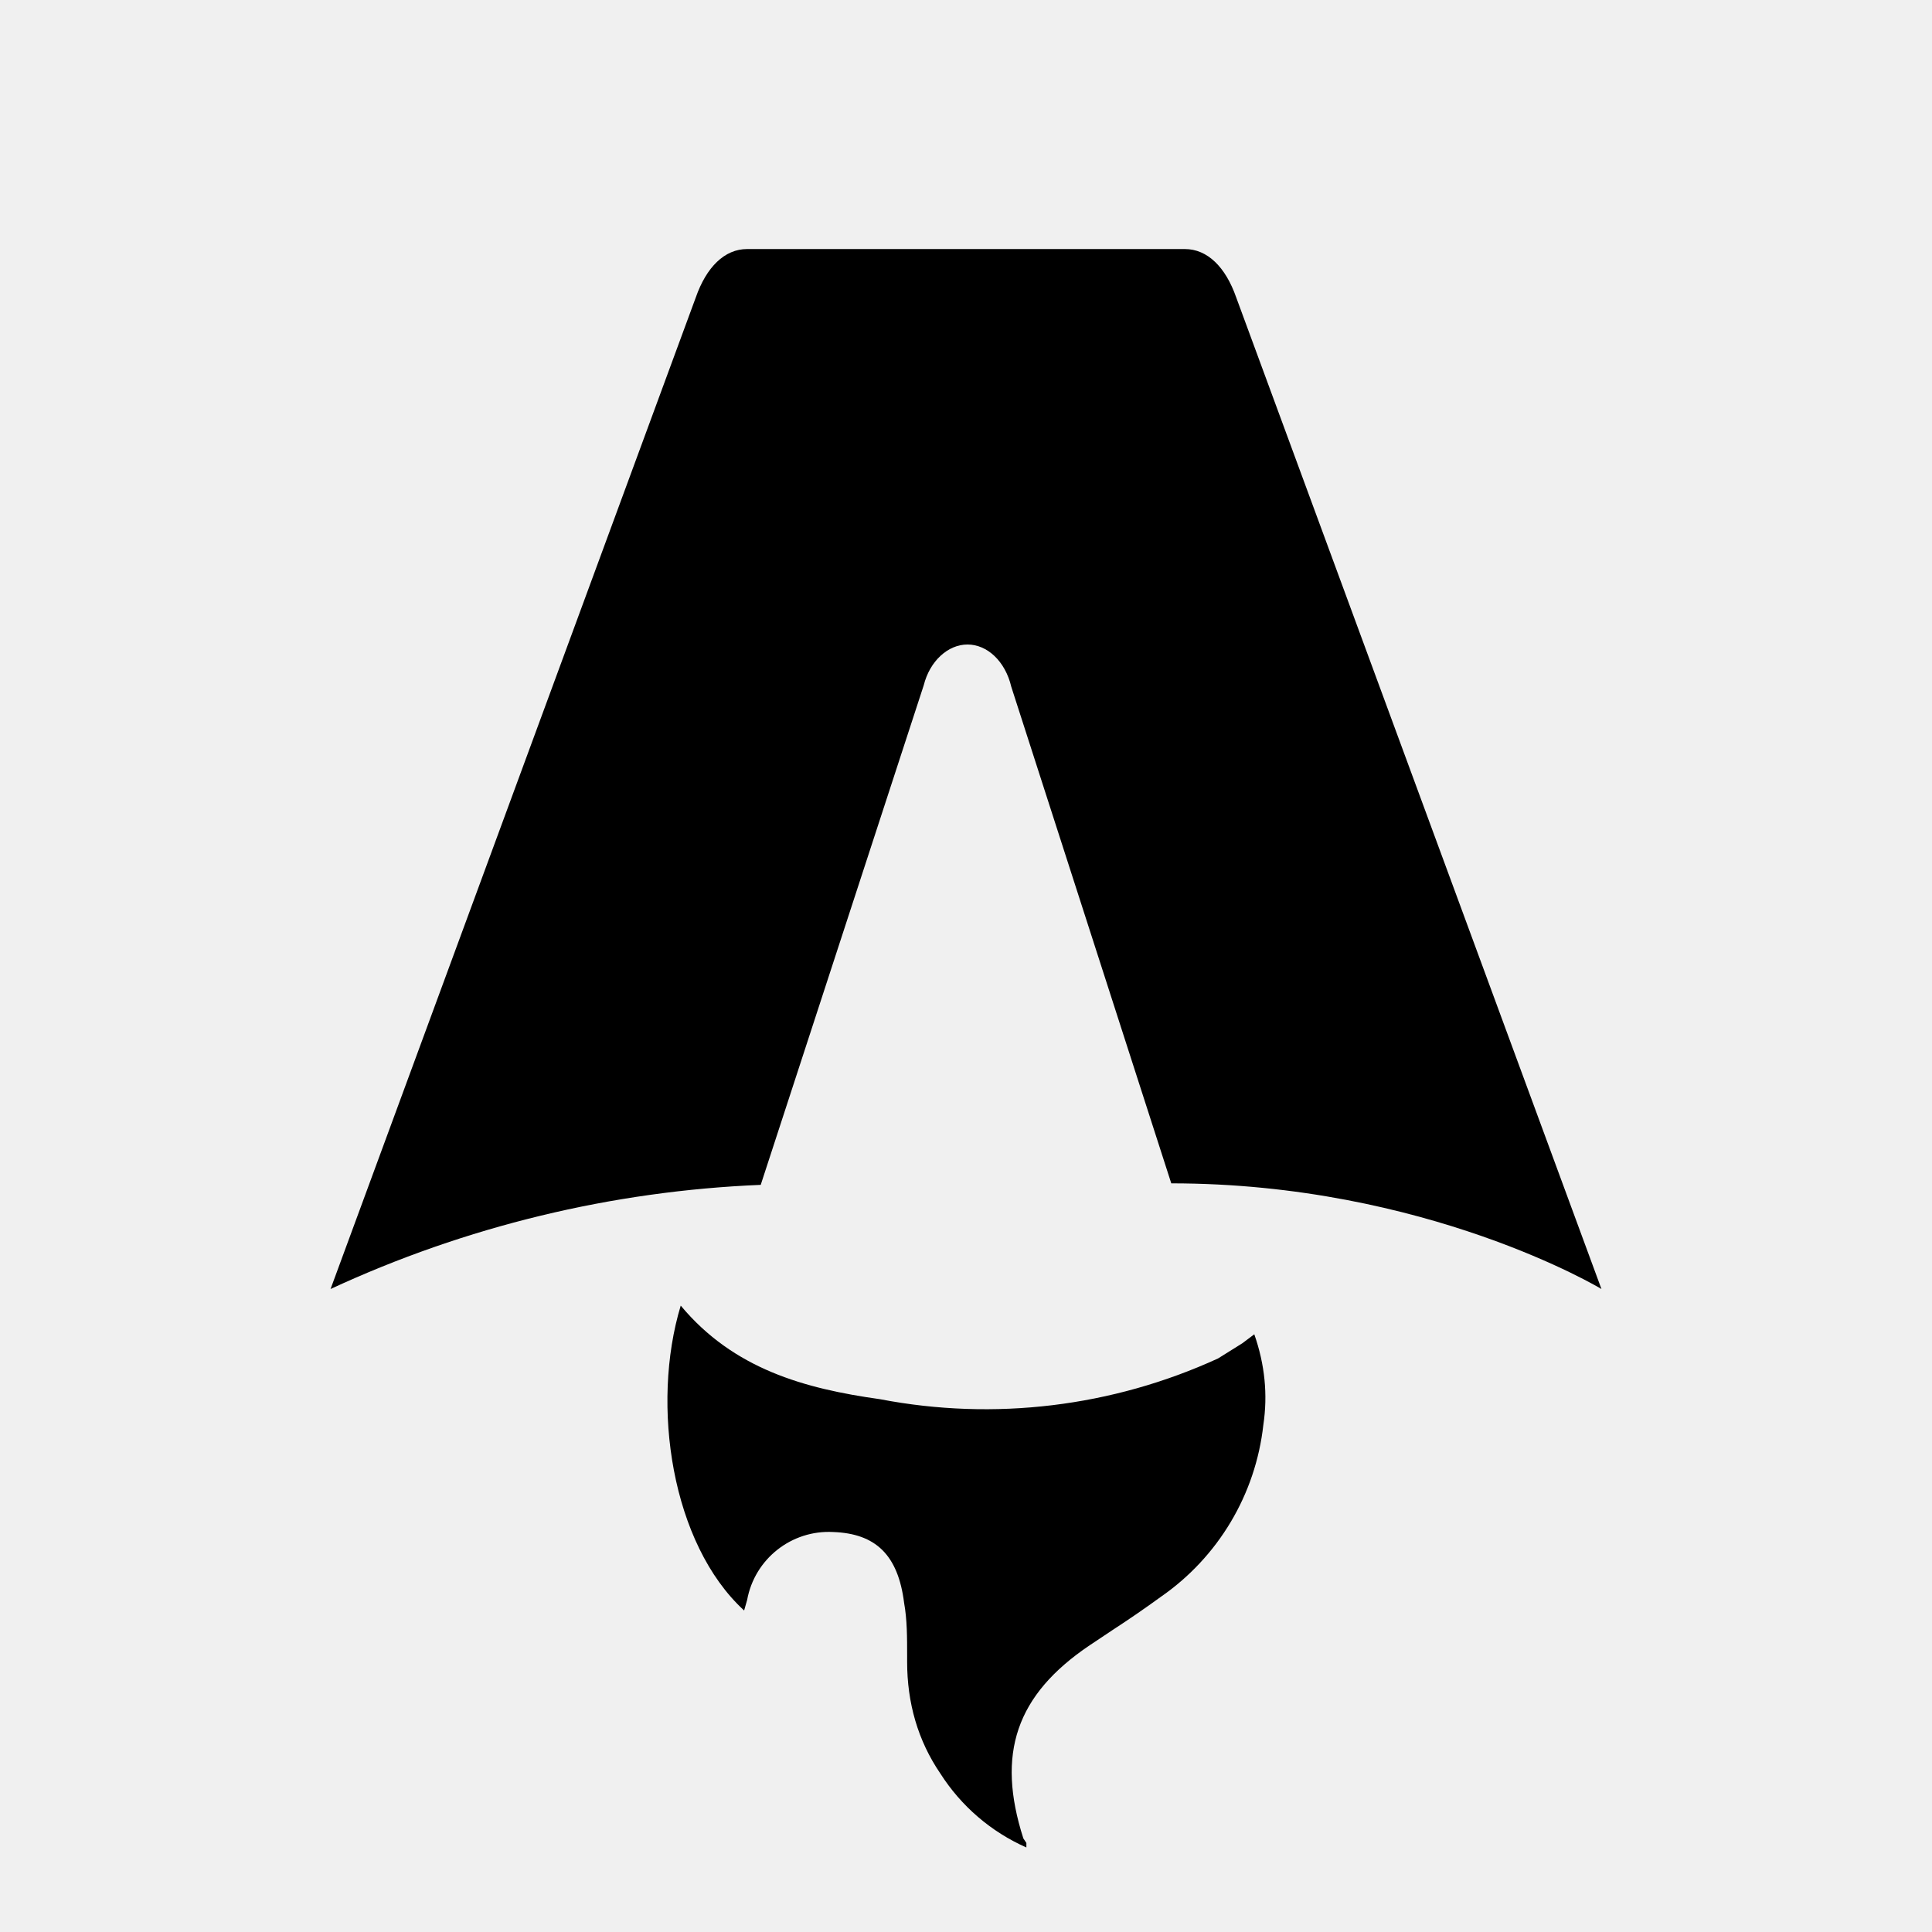
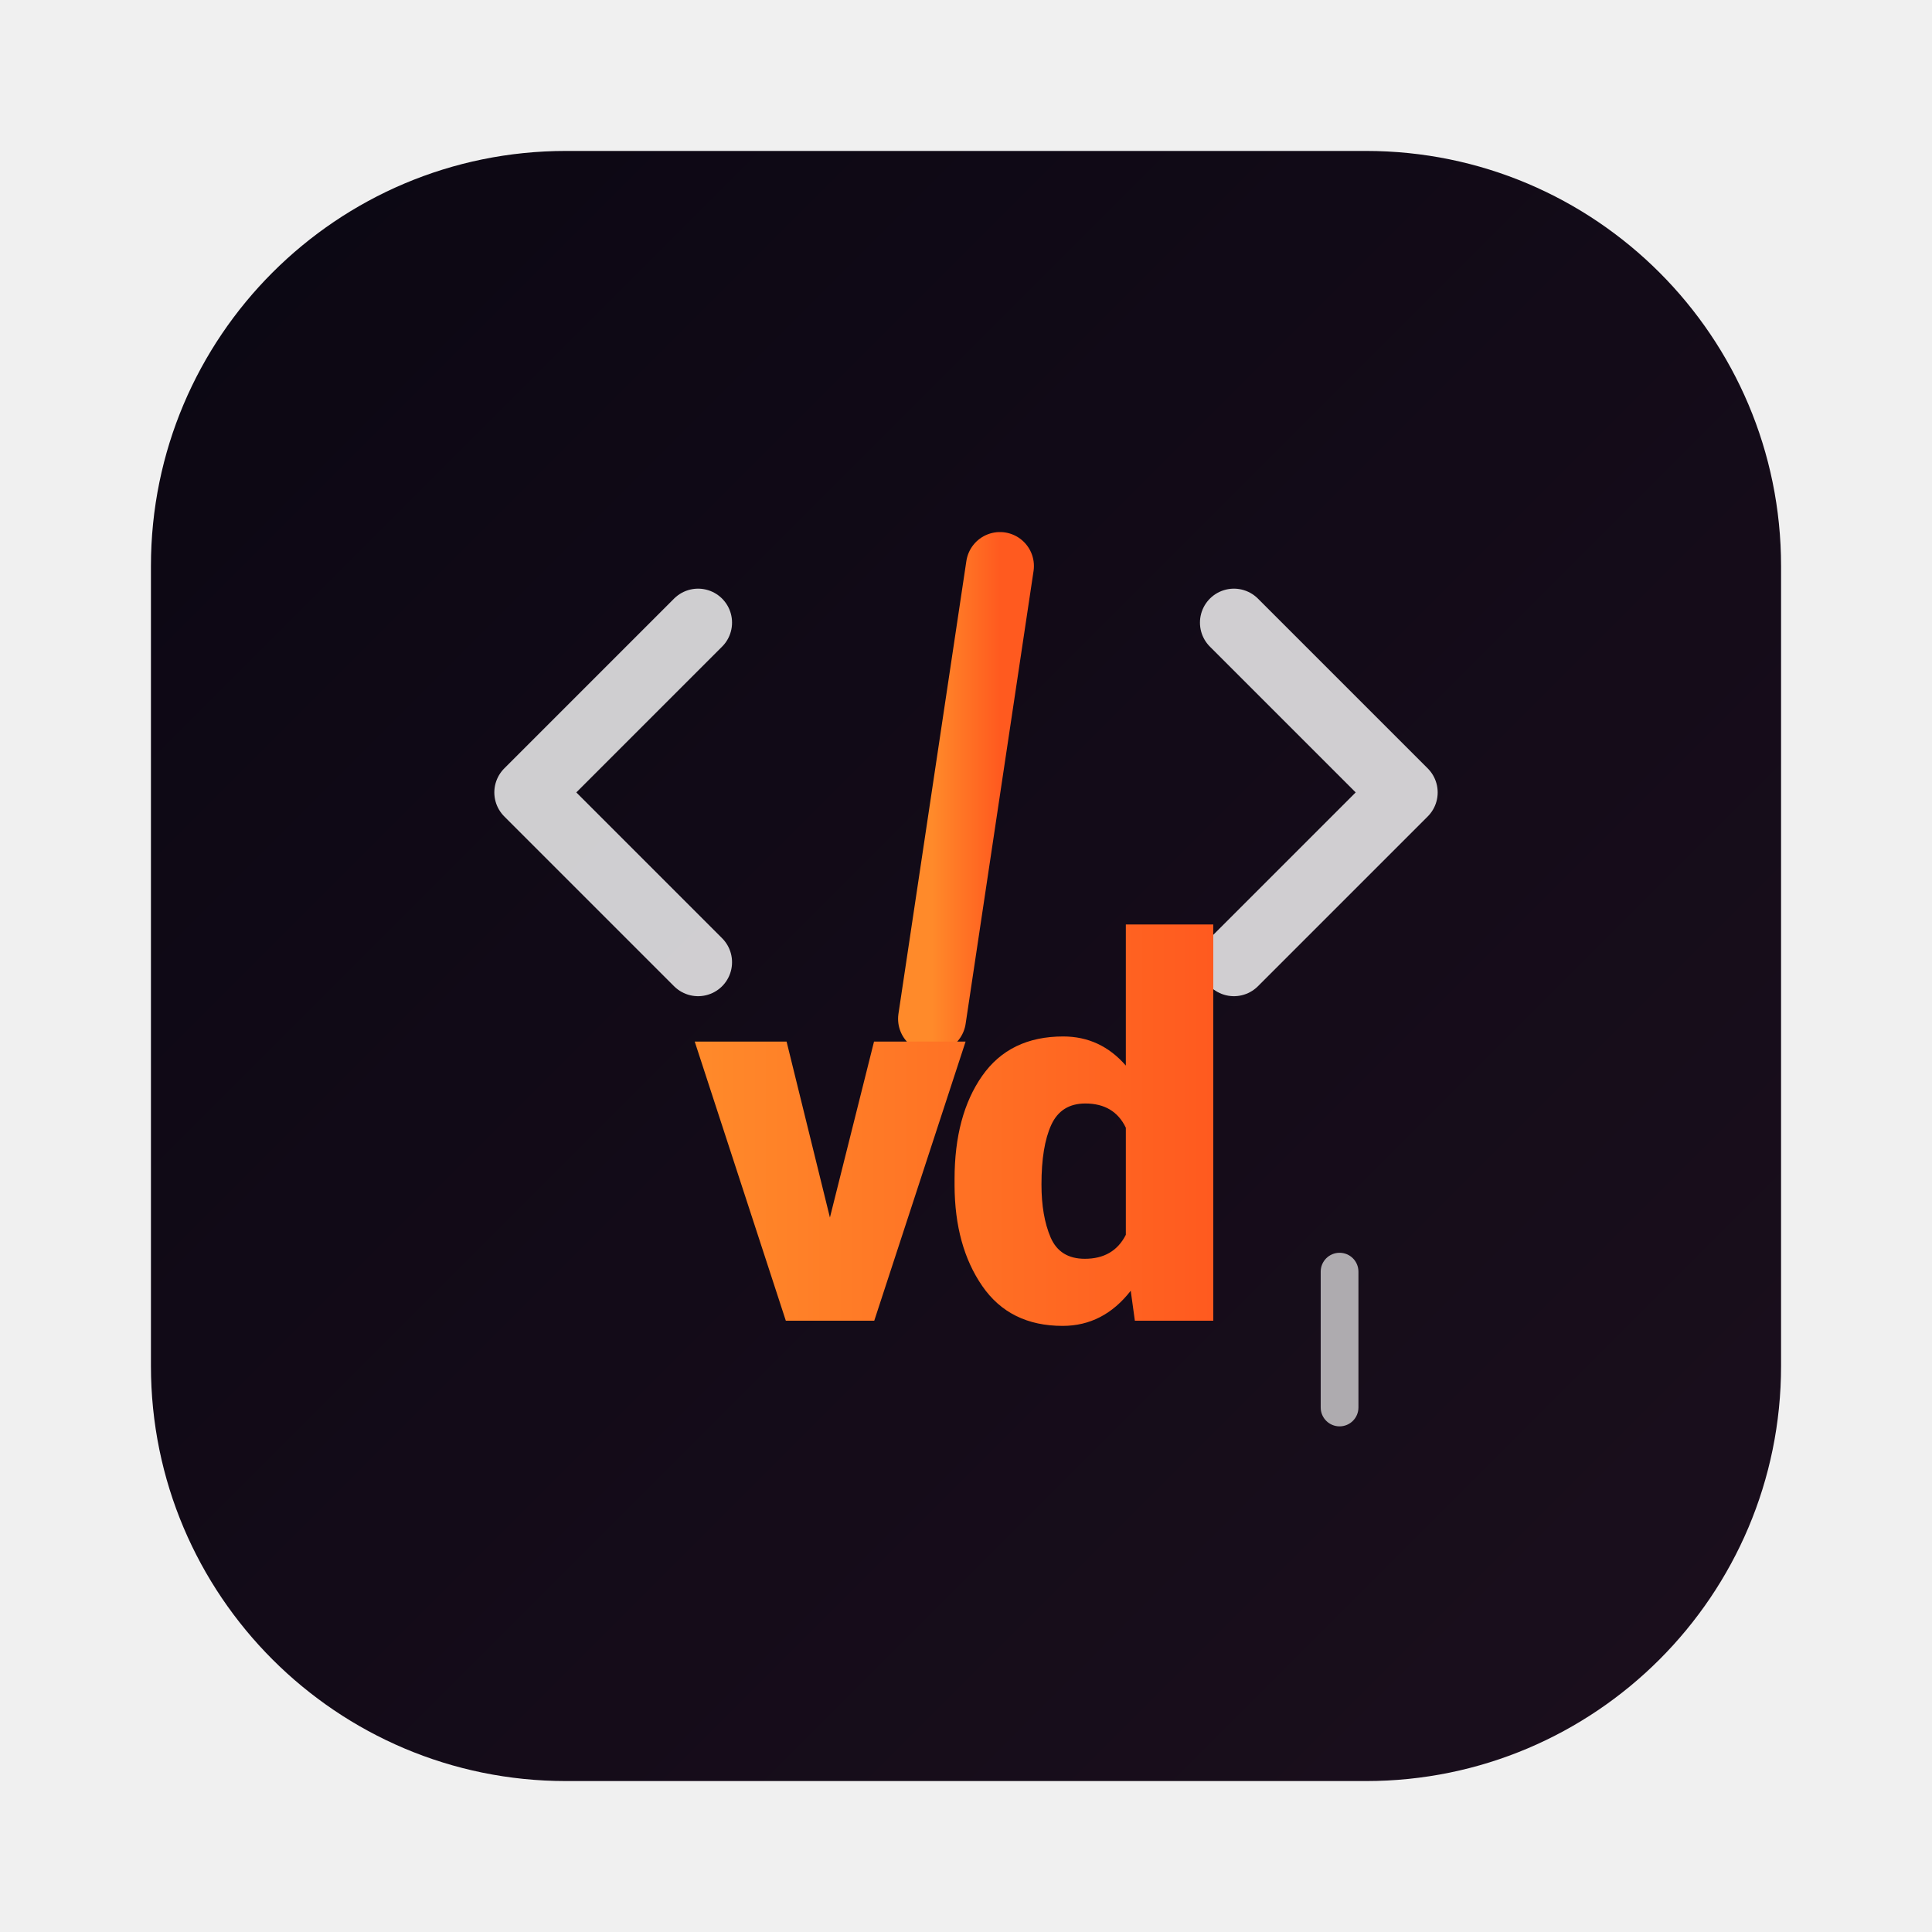
- <svg xmlns="http://www.w3.org/2000/svg" fill="none" viewBox="0 0 128 128">
-   <path d="M50.4 78.5a75.1 75.1 0 0 0-28.5 6.9l24.2-65.7c.7-2 1.9-3.2 3.4-3.2h29c1.5 0 2.7 1.2 3.4 3.2l24.2 65.7s-11.6-7-28.5-7L67 45.5c-.4-1.7-1.6-2.8-2.9-2.8-1.3 0-2.5 1.1-2.9 2.7L50.4 78.5Zm-1.1 28.2Zm-4.2-20.2c-2 6.6-.6 15.8 4.2 20.2a17.5 17.5 0 0 1 .2-.7 5.5 5.5 0 0 1 5.7-4.5c2.8.1 4.3 1.5 4.7 4.7.2 1.1.2 2.3.2 3.5v.4c0 2.7.7 5.2 2.2 7.4a13 13 0 0 0 5.7 4.9v-.3l-.2-.3c-1.8-5.6-.5-9.5 4.4-12.8l1.5-1a73 73 0 0 0 3.2-2.2 16 16 0 0 0 6.8-11.4c.3-2 .1-4-.6-6l-.8.6-1.6 1a37 37 0 0 1-22.4 2.7c-5-.7-9.7-2-13.2-6.2Z" />
-   <style>
-         path { fill: #000; }
-         @media (prefers-color-scheme: dark) {
-             path { fill: #FFF; }
-         }
-     </style>
+ <svg xmlns="http://www.w3.org/2000/svg" width="512" height="512" viewBox="0 0 512 512" role="img" aria-label="villadiegodev tech icon A">
+   <defs>
+     <linearGradient id="bg" x1="0" y1="0" x2="1" y2="1">
+       <stop offset="0" stop-color="#0B0713" />
+       <stop offset="1" stop-color="#1B0F1D" />
+     </linearGradient>
+     <linearGradient id="brand" x1="0" y1="0" x2="1" y2="0">
+       <stop offset="0" stop-color="#FF8A2A" />
+       <stop offset="1" stop-color="#FF5A1F" />
+     </linearGradient>
+   </defs>
+   <rect x="40" y="40" width="432" height="432" rx="110" fill="url(#bg)" />
+   <path d="M185 165 L140 210 L185 255" fill="none" stroke="#FFFFFF" stroke-opacity="0.8" stroke-width="18" stroke-linecap="round" stroke-linejoin="round" />
+   <path d="M327 165 L372 210 L327 255" fill="none" stroke="#FFFFFF" stroke-opacity="0.8" stroke-width="18" stroke-linecap="round" stroke-linejoin="round" />
+   <path d="M265 150 L247 270" fill="none" stroke="url(#brand)" stroke-width="18" stroke-linecap="round" />
+   <text x="256" y="350" text-anchor="middle" font-family="Poppins, system-ui, -apple-system, Segoe UI, Roboto, Arial, sans-serif" font-size="140" font-weight="800" letter-spacing="-6" fill="url(#brand)">vd</text>
+   <rect x="350" y="332" width="10" height="46" rx="5" fill="#FFFFFF" opacity="0.65" />
</svg>
